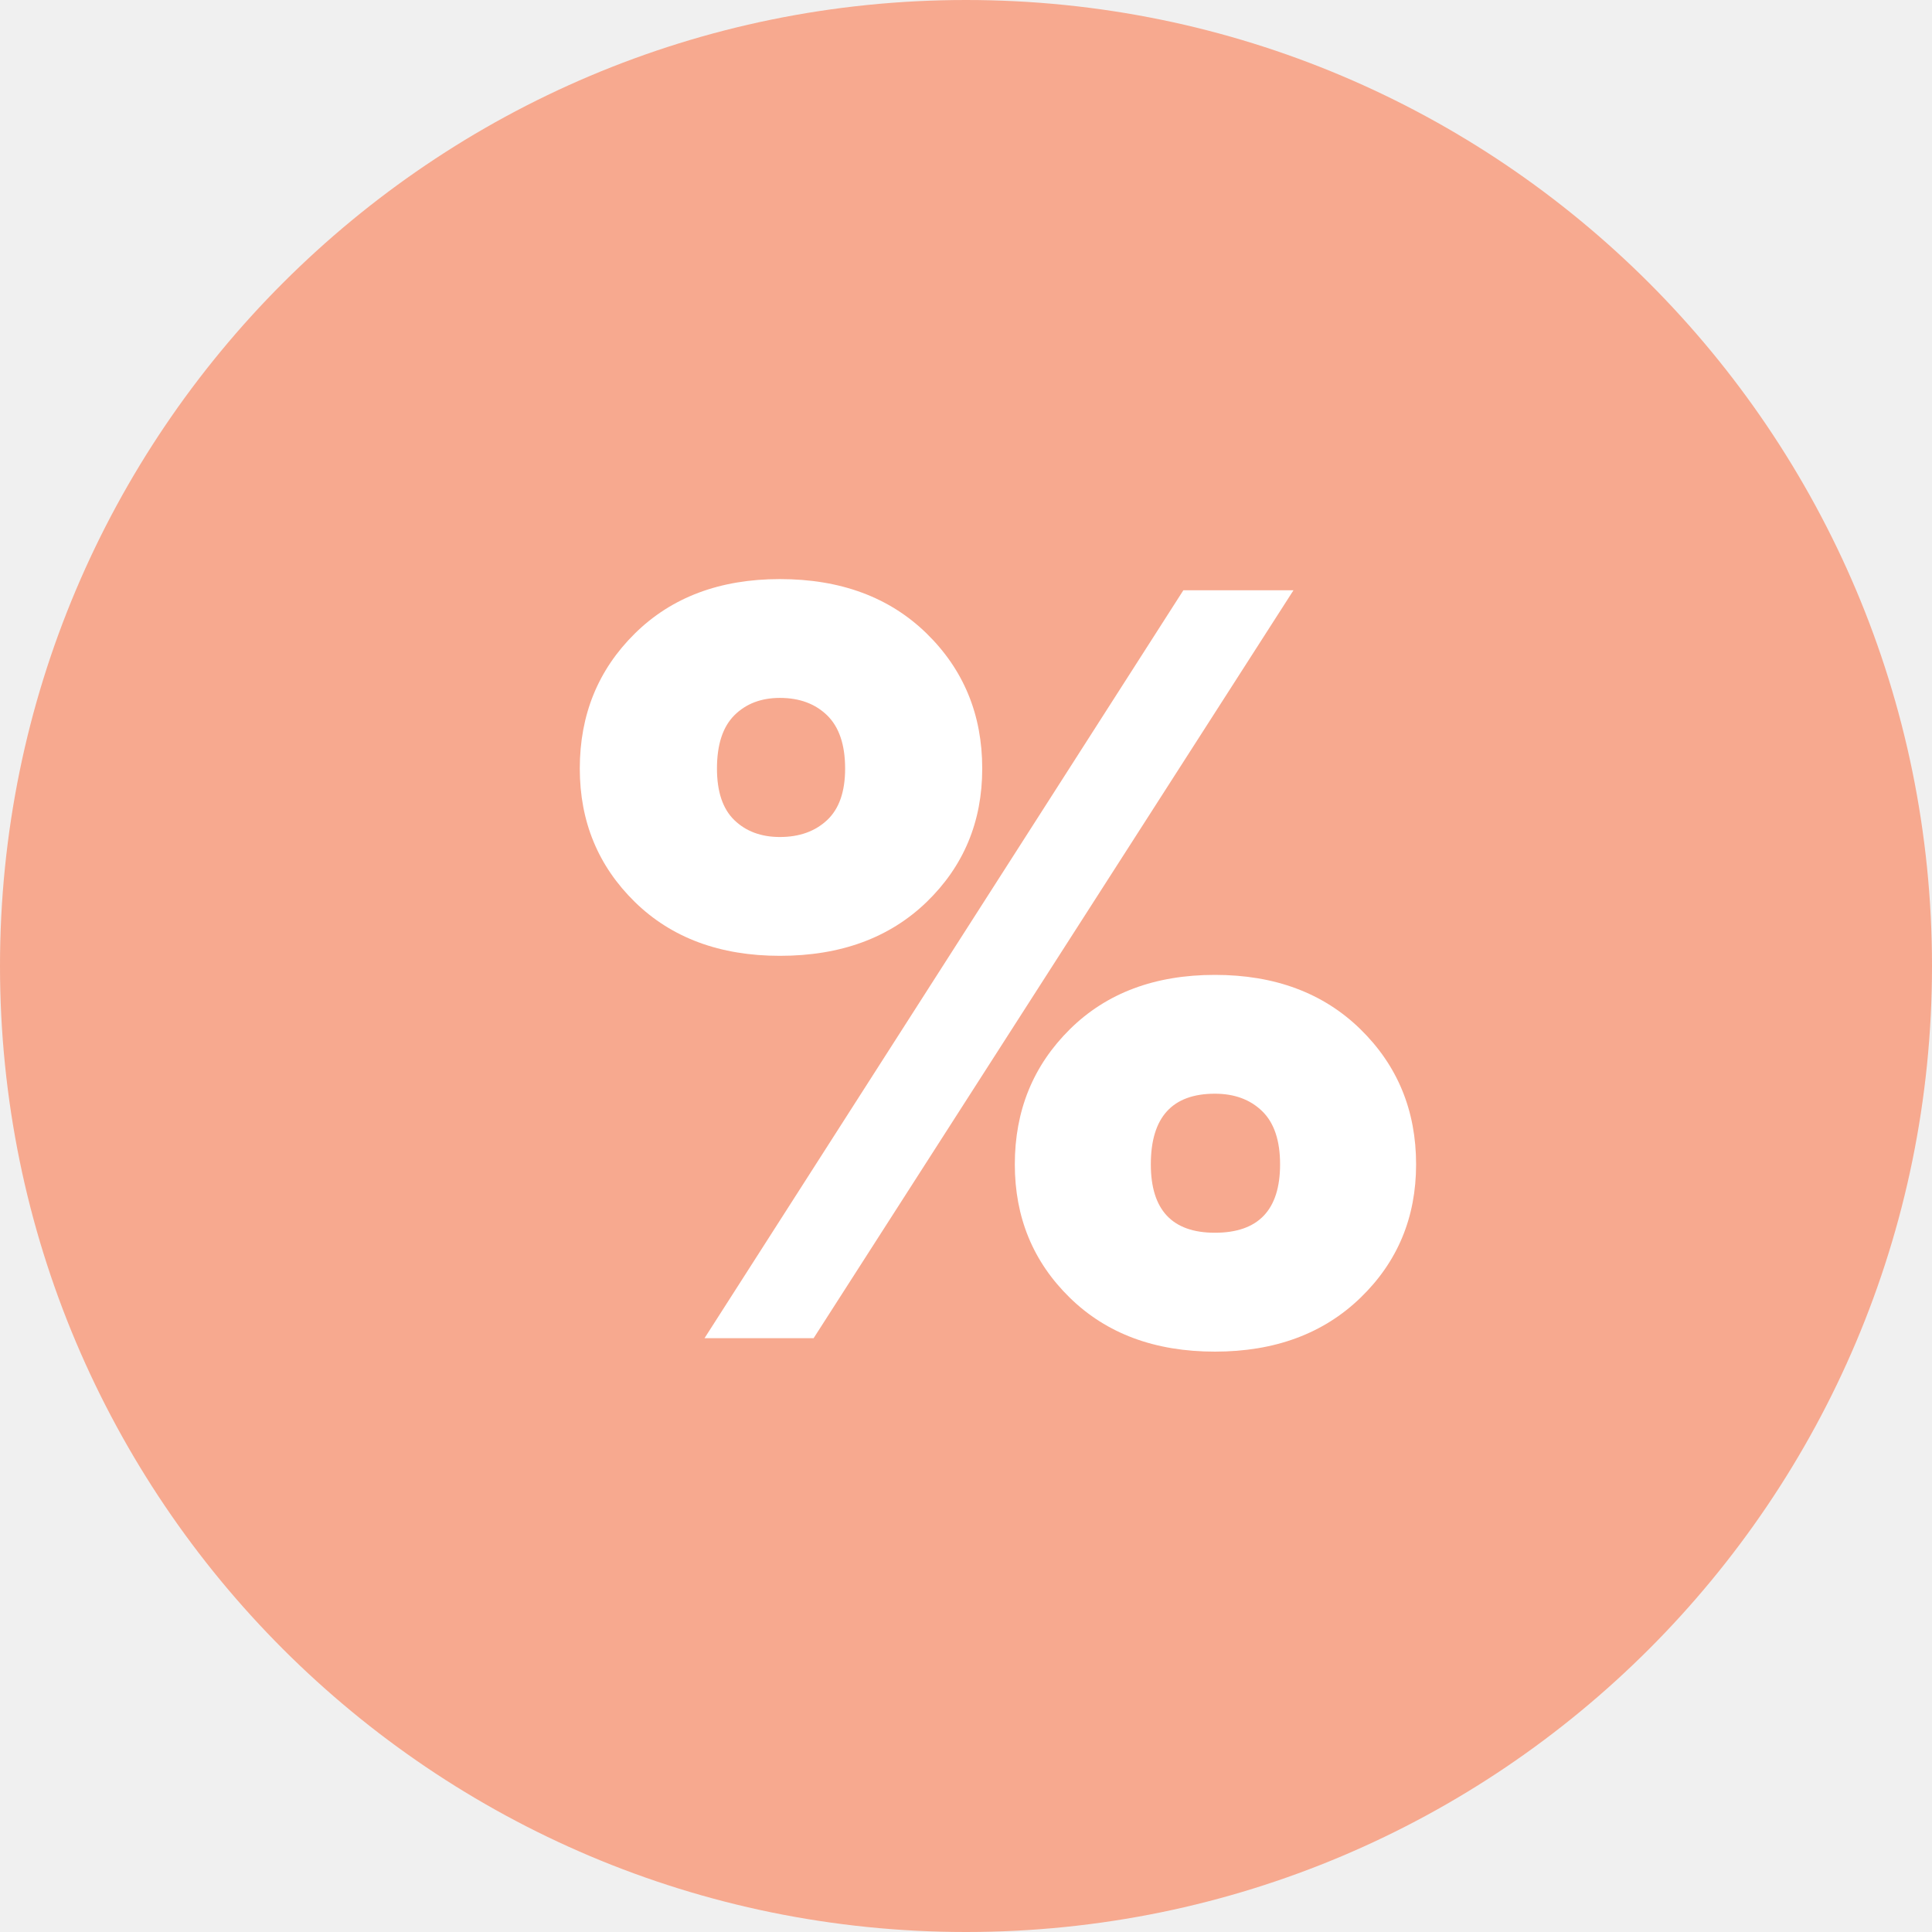
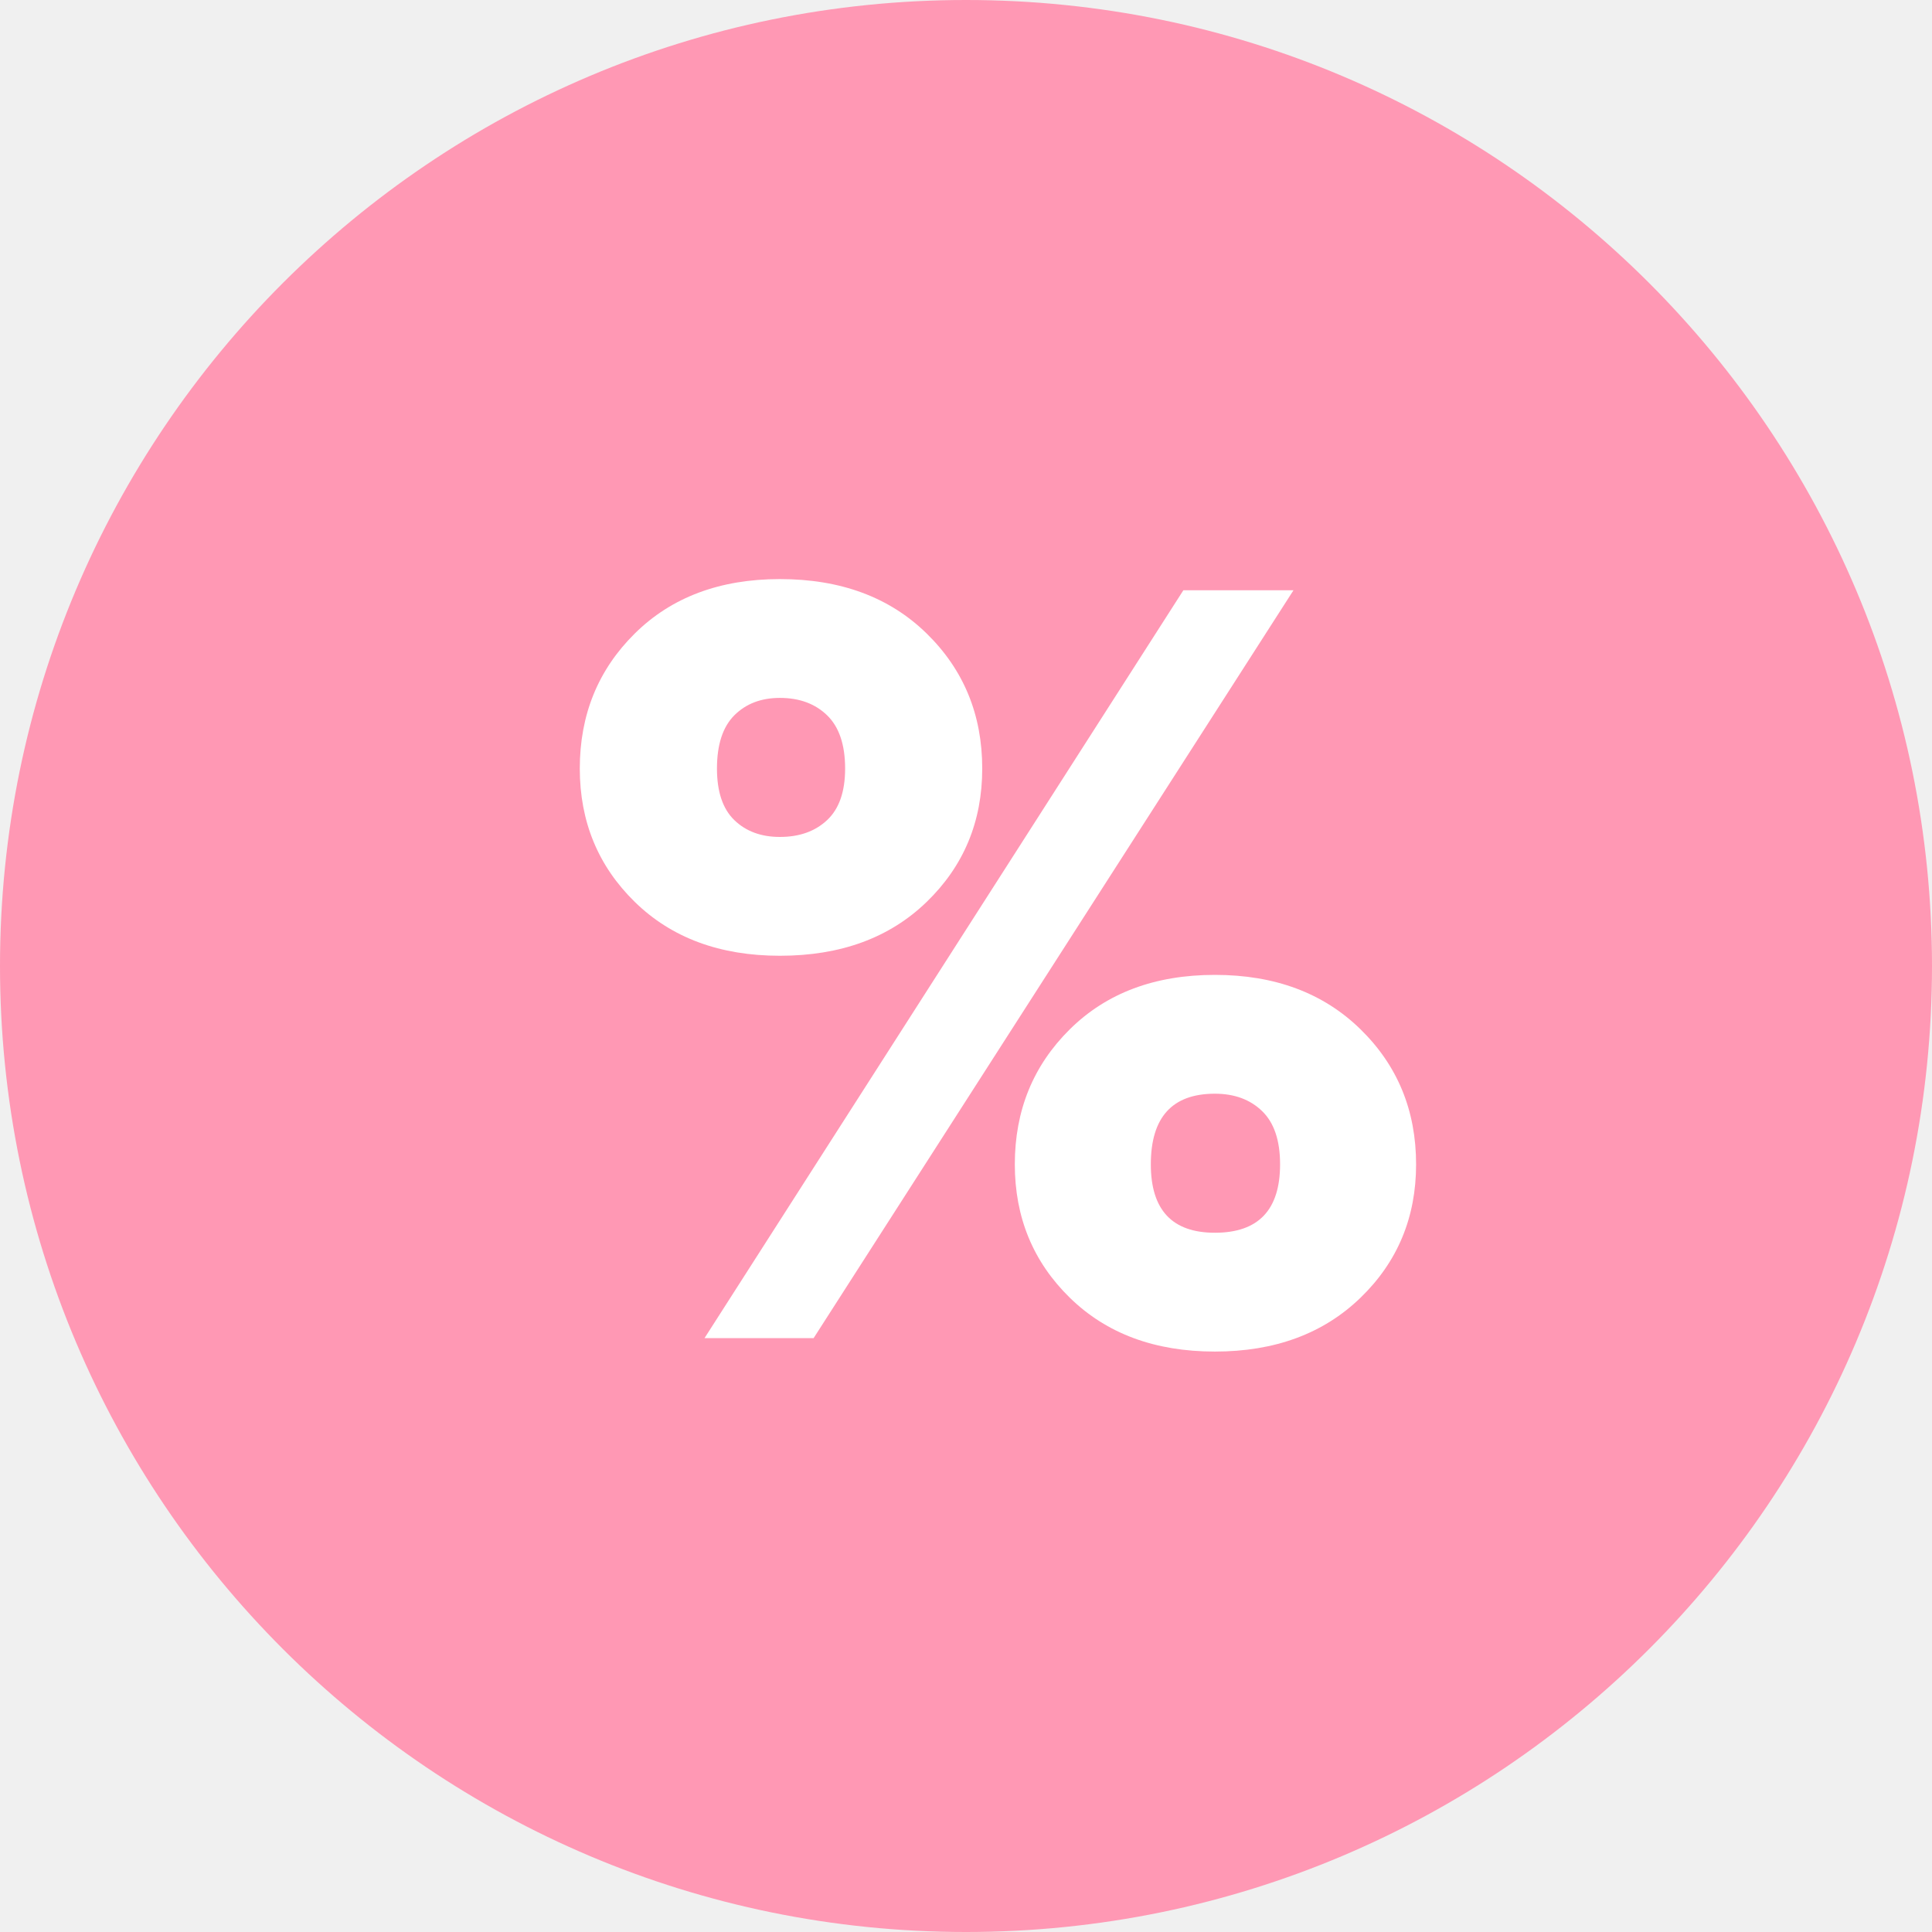
<svg xmlns="http://www.w3.org/2000/svg" width="30" height="30" viewBox="0 0 30 30">
  <g>
    <g>
-       <path fill="#f7a98f" d="M15 0c8.284 0 15 6.716 15 15 0 8.284-6.716 15-15 15-8.284 0-15-6.716-15-15C0 6.716 6.716 0 15 0z" />
+       <path fill="#ff98b4" d="M15 0c8.284 0 15 6.716 15 15 0 8.284-6.716 15-15 15-8.284 0-15-6.716-15-15C0 6.716 6.716 0 15 0z" />
    </g>
    <g>
-       <path fill="#fff" d="M12.11 14.842c-.93 0-1.682-.279-2.251-.835-.57-.558-.856-1.248-.856-2.073 0-.836.285-1.535.856-2.098.57-.562 1.32-.844 2.251-.844.943 0 1.702.282 2.278.844.576.563.864 1.262.864 2.098 0 .825-.288 1.515-.864 2.073-.576.556-1.335.835-2.278.835zm.524 5.937H10.94l7.435-11.613h1.71zm9.355-2.699c0 .825-.288 1.515-.864 2.072-.576.557-1.33.836-2.26.836-.931 0-1.682-.279-2.252-.836-.57-.557-.855-1.247-.855-2.072 0-.835.285-1.534.855-2.098.57-.563 1.32-.844 2.252-.844.93 0 1.684.281 2.26.844.576.564.864 1.263.864 2.098zm-9.879-5.083c.303 0 .547-.088.733-.262.186-.174.28-.44.28-.8 0-.372-.094-.647-.28-.828-.186-.18-.43-.27-.733-.27-.29 0-.527.09-.707.27-.18.18-.27.456-.27.827 0 .36.09.627.27.801.18.174.416.262.707.262zm5.76 5.083c0 .708.332 1.062.995 1.062.675 0 1.012-.354 1.012-1.062 0-.37-.093-.647-.279-.827-.186-.18-.43-.27-.733-.27-.663 0-.995.366-.995 1.097z" />
+       <path fill="#fff" d="M12.11 14.841c-.931 0-1.682-.278-2.252-.835-.57-.557-.855-1.248-.855-2.072 0-.836.285-1.535.855-2.098.57-.563 1.321-.844 2.252-.844.943 0 1.702.281 2.278.844.576.563.864 1.262.864 2.098 0 .824-.288 1.515-.864 2.072-.576.557-1.335.835-2.278.835zm.524 5.937H10.94l7.435-11.612h1.71zm9.355-2.698c0 .824-.288 1.515-.864 2.072-.576.557-1.33.835-2.26.835-.931 0-1.682-.278-2.252-.835-.57-.557-.855-1.248-.855-2.072 0-.836.285-1.535.855-2.098.57-.563 1.32-.844 2.252-.844.93 0 1.684.281 2.26.844.576.563.864 1.262.864 2.098zm-9.879-5.084c.303 0 .547-.087.733-.261.186-.174.28-.44.28-.801 0-.371-.094-.647-.28-.827-.186-.18-.43-.27-.733-.27-.291 0-.527.09-.707.27-.18.18-.27.456-.27.827 0 .36.09.627.27.801.18.174.416.261.707.261zm5.76 5.084c0 .708.332 1.062.995 1.062.675 0 1.012-.354 1.012-1.062 0-.371-.093-.647-.279-.827-.186-.18-.43-.27-.733-.27-.663 0-.995.366-.995 1.097z" />
    </g>
  </g>
</svg>
